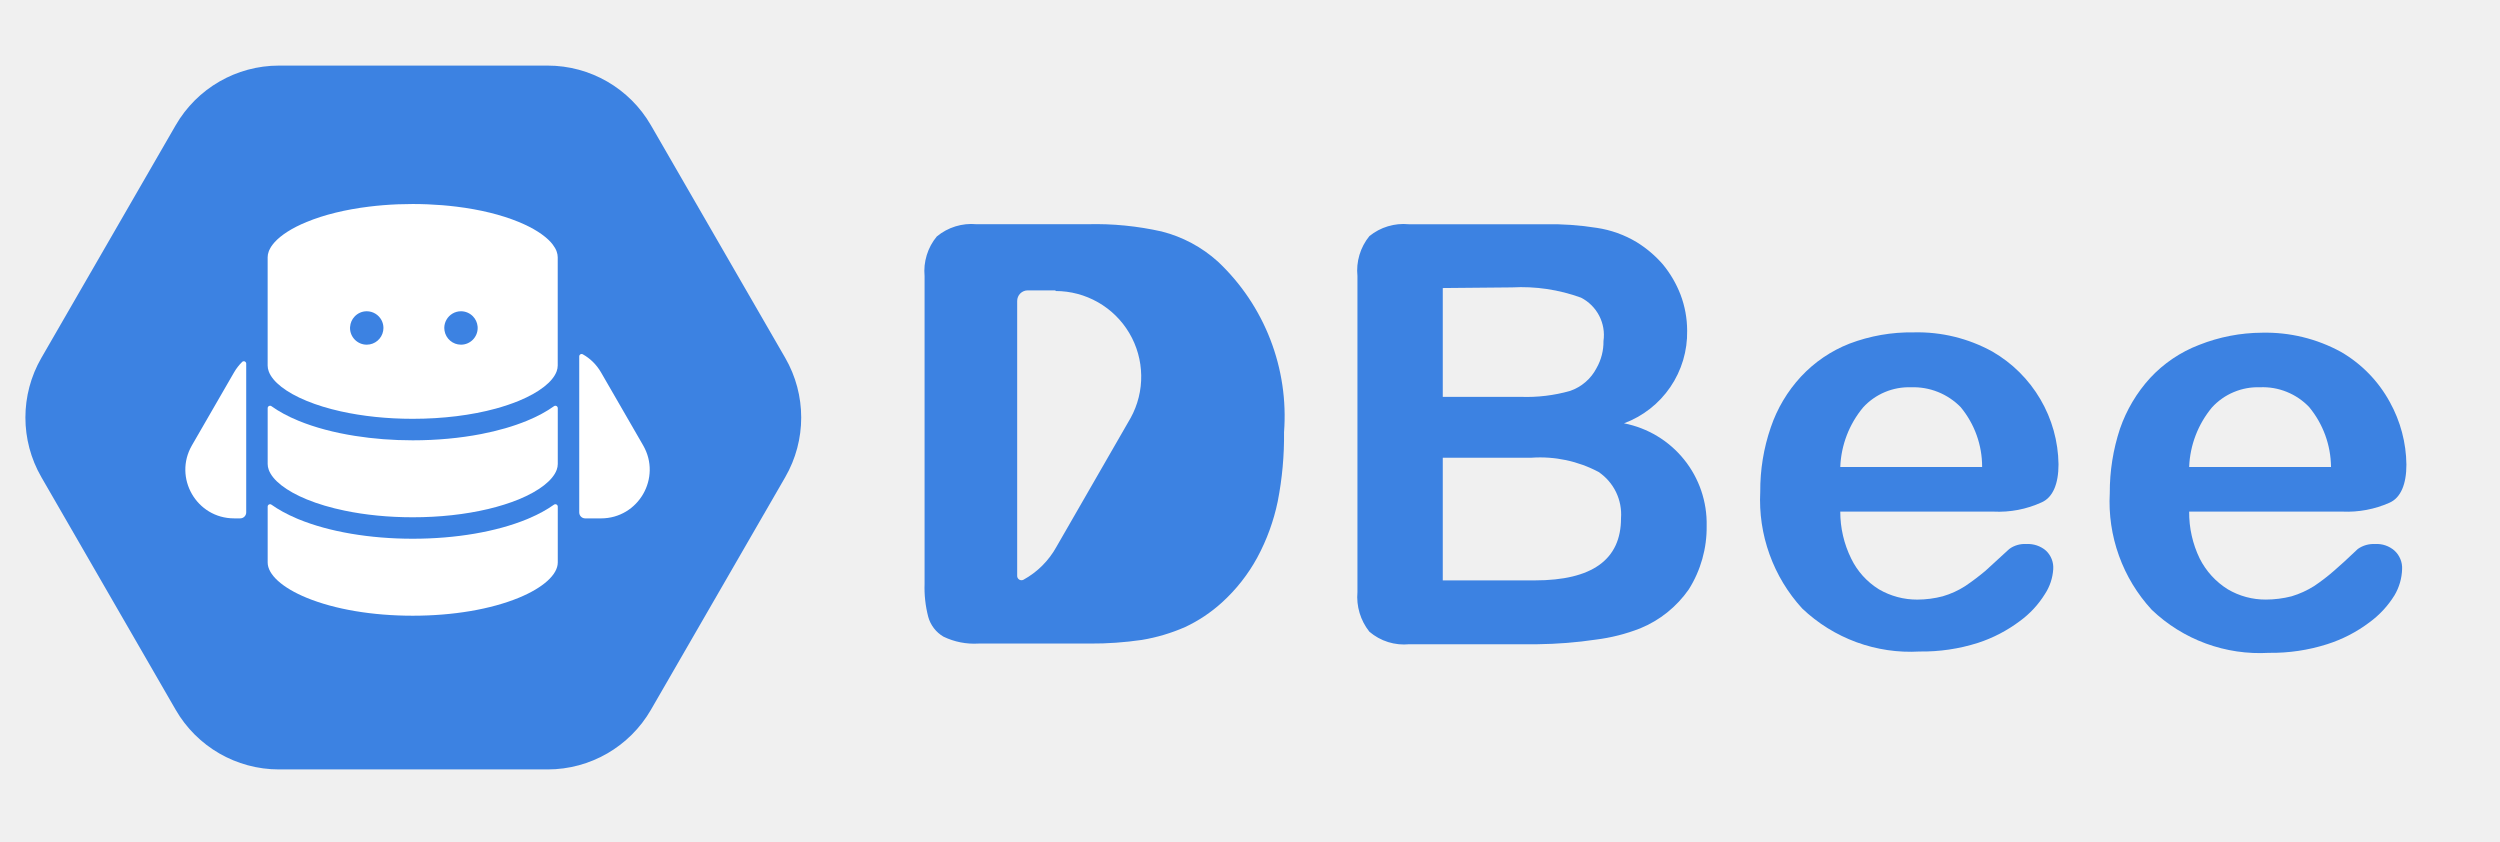
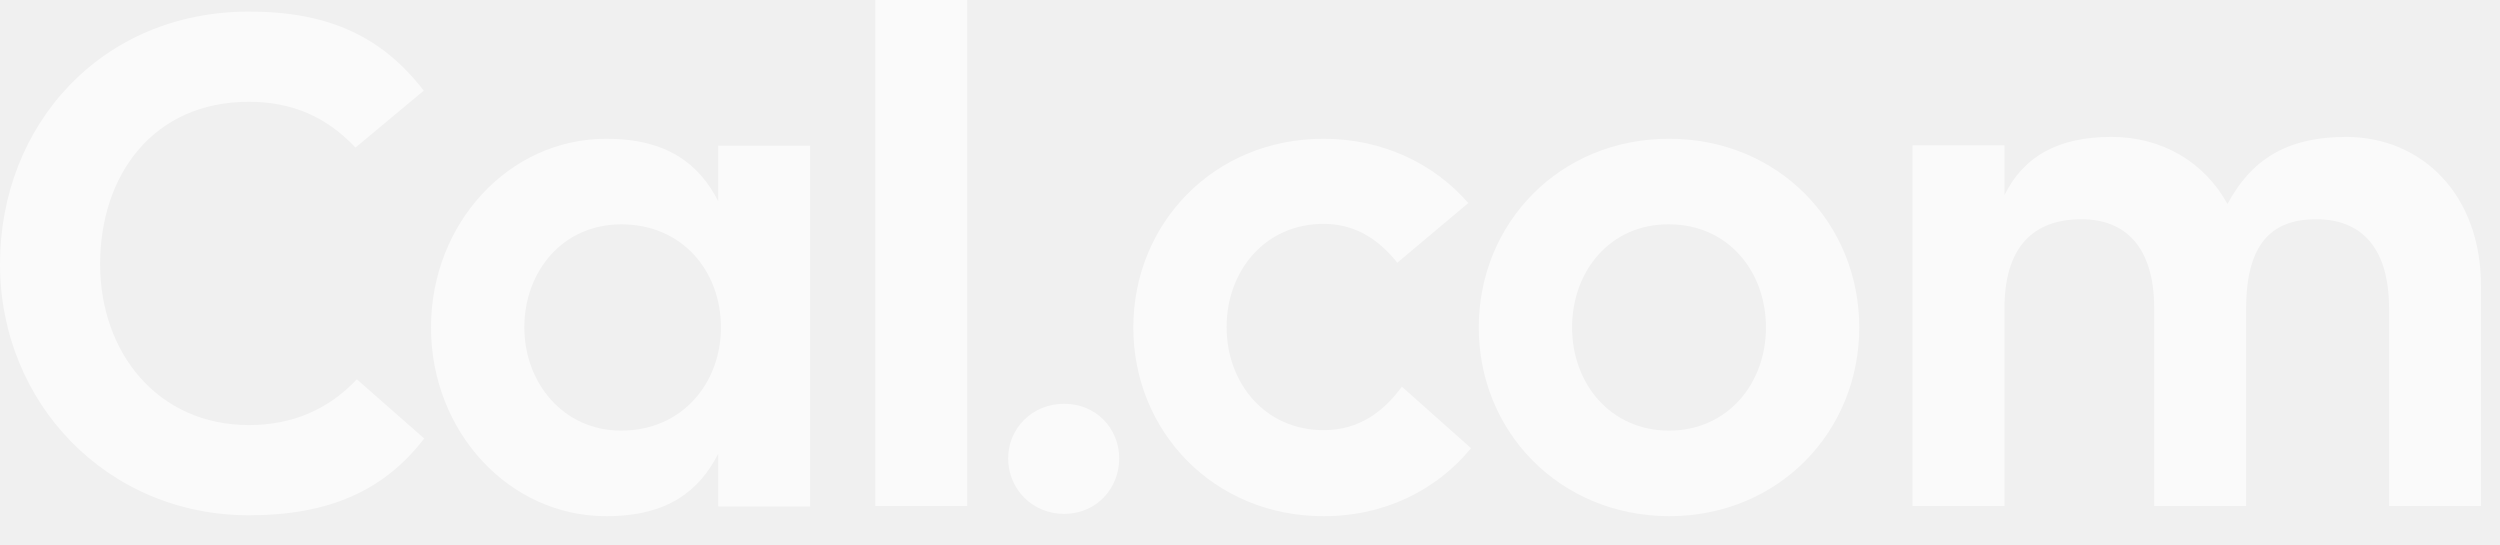
- <svg xmlns="http://www.w3.org/2000/svg" width="101" height="34" viewBox="0 0 101 34" fill="none">
-   <path d="M22.123 2.65H11.271C9.549 2.65 7.958 3.569 7.098 5.06L1.672 14.458C0.811 15.949 0.811 17.787 1.672 19.278L7.098 28.676C7.958 30.167 9.55 31.085 11.271 31.085H22.123C23.846 31.085 25.436 30.167 26.297 28.676L31.723 19.278C32.584 17.787 32.584 15.949 31.723 14.458L26.297 5.06C25.436 3.569 23.846 2.65 22.123 2.65Z" fill="#3C82E2" />
-   <path d="M9.784 14.621C9.659 14.743 9.548 14.884 9.454 15.047L7.754 17.992C6.997 19.303 7.943 20.942 9.457 20.942H9.706C9.839 20.942 9.947 20.834 9.947 20.701V18.746V18.113V14.769V14.69C9.946 14.606 9.844 14.562 9.784 14.621Z" fill="white" />
-   <path d="M25.983 17.993L24.283 15.047C24.095 14.722 23.838 14.478 23.545 14.314C23.481 14.278 23.401 14.324 23.401 14.398V14.769V18.114V18.747V20.702C23.401 20.835 23.509 20.943 23.642 20.943H24.28C25.794 20.942 26.74 19.303 25.983 17.993Z" fill="white" />
-   <path d="M22.38 20.389C22.098 20.59 21.759 20.776 21.368 20.942C21.341 20.953 21.315 20.965 21.289 20.976C20.049 21.485 18.41 21.765 16.674 21.765C14.937 21.765 13.299 21.485 12.059 20.976C12.031 20.964 12.005 20.953 11.979 20.942C11.588 20.776 11.25 20.59 10.967 20.389C10.903 20.343 10.814 20.388 10.814 20.466V20.942V22.724C10.814 23.212 11.402 23.745 12.388 24.15C13.525 24.618 15.047 24.875 16.674 24.875C18.3 24.875 19.821 24.618 20.959 24.15C21.945 23.745 22.534 23.212 22.534 22.724V20.942V20.466C22.533 20.388 22.445 20.343 22.38 20.389Z" fill="white" />
-   <path d="M22.382 16.41C22.08 16.626 21.714 16.824 21.289 16.999C20.742 17.224 20.117 17.404 19.441 17.535C18.584 17.701 17.644 17.789 16.674 17.789C15.865 17.789 15.077 17.727 14.341 17.61C13.497 17.477 12.721 17.271 12.059 16.999C11.633 16.824 11.268 16.626 10.966 16.41C10.902 16.365 10.814 16.411 10.814 16.489V18.747C10.814 18.825 10.829 18.903 10.858 18.982C11.011 19.401 11.559 19.833 12.389 20.174C12.845 20.361 13.363 20.514 13.925 20.63C14.764 20.805 15.7 20.898 16.674 20.898C17.764 20.898 18.806 20.782 19.719 20.565C20.167 20.458 20.585 20.327 20.96 20.174C21.789 19.833 22.337 19.401 22.49 18.982C22.519 18.903 22.534 18.824 22.534 18.747V16.489C22.533 16.411 22.445 16.365 22.382 16.41Z" fill="white" />
-   <path d="M22.472 10.116C22.459 10.085 22.444 10.053 22.426 10.023C22.399 9.976 22.368 9.929 22.332 9.882C22.308 9.85 22.282 9.82 22.255 9.788C21.989 9.494 21.544 9.208 20.959 8.968C20.248 8.675 19.387 8.465 18.444 8.349C18.255 8.326 18.064 8.306 17.869 8.29C17.48 8.259 17.08 8.242 16.673 8.242C16.266 8.242 15.867 8.258 15.477 8.29C15.283 8.306 15.091 8.325 14.902 8.349C13.96 8.465 13.098 8.675 12.388 8.968C11.802 9.208 11.357 9.494 11.092 9.788C11.064 9.819 11.038 9.85 11.014 9.882C10.978 9.929 10.947 9.975 10.921 10.023C10.903 10.054 10.887 10.085 10.874 10.116C10.868 10.13 10.862 10.145 10.857 10.159C10.828 10.238 10.813 10.317 10.813 10.394V11.921V14.769C10.813 14.846 10.828 14.925 10.857 15.004C11.009 15.423 11.558 15.855 12.387 16.195C12.801 16.366 13.266 16.507 13.768 16.619C14.646 16.815 15.638 16.92 16.673 16.92C17.89 16.92 19.049 16.776 20.032 16.507C20.362 16.416 20.672 16.312 20.958 16.195C21.787 15.854 22.335 15.422 22.488 15.003C22.517 14.924 22.532 14.845 22.532 14.768V10.394C22.532 10.316 22.517 10.238 22.488 10.159C22.485 10.145 22.479 10.13 22.472 10.116ZM18.624 12.575C18.812 12.575 18.984 12.654 19.106 12.779C19.211 12.887 19.28 13.028 19.295 13.186C19.297 13.207 19.298 13.228 19.298 13.25C19.298 13.622 18.996 13.925 18.624 13.925C18.29 13.925 18.012 13.681 17.959 13.361C17.953 13.325 17.949 13.288 17.949 13.25C17.949 13.13 17.981 13.016 18.037 12.918C18.152 12.714 18.372 12.575 18.624 12.575ZM14.144 13.203C14.155 13.045 14.22 12.902 14.322 12.793C14.445 12.659 14.621 12.575 14.816 12.575C15.071 12.575 15.294 12.718 15.409 12.927C15.461 13.023 15.491 13.133 15.491 13.25C15.491 13.29 15.487 13.329 15.48 13.368C15.424 13.684 15.148 13.925 14.816 13.925C14.444 13.925 14.141 13.622 14.141 13.25C14.141 13.234 14.142 13.218 14.144 13.203Z" fill="white" />
-   <path d="M39.45 9.058H43.939C44.945 9.032 45.95 9.131 46.932 9.352C47.777 9.566 48.557 9.984 49.203 10.568C50.135 11.445 50.858 12.52 51.32 13.713C51.782 14.906 51.972 16.187 51.875 17.462C51.886 18.399 51.801 19.335 51.621 20.255C51.457 21.048 51.178 21.814 50.793 22.526C50.422 23.208 49.938 23.822 49.364 24.343C48.921 24.745 48.422 25.078 47.881 25.332C47.321 25.578 46.733 25.753 46.13 25.853C45.436 25.954 44.735 26.004 44.033 26H39.531C39.042 26.03 38.554 25.933 38.114 25.72C37.813 25.543 37.592 25.255 37.5 24.918C37.387 24.482 37.337 24.032 37.353 23.582V11.156C37.326 10.87 37.356 10.58 37.441 10.305C37.525 10.03 37.663 9.774 37.847 9.553C38.069 9.369 38.325 9.231 38.6 9.146C38.875 9.061 39.164 9.031 39.45 9.058V9.058ZM42.644 11.731H41.521C41.408 11.731 41.299 11.776 41.219 11.856C41.139 11.936 41.094 12.045 41.094 12.158V23.275C41.095 23.304 41.103 23.332 41.119 23.357C41.134 23.382 41.155 23.403 41.18 23.418C41.206 23.433 41.234 23.441 41.263 23.441C41.293 23.442 41.322 23.435 41.347 23.422C41.911 23.112 42.374 22.649 42.684 22.085L45.676 16.888C45.967 16.361 46.115 15.767 46.105 15.166C46.096 14.564 45.931 13.975 45.624 13.457C45.318 12.939 44.882 12.51 44.359 12.212C43.837 11.914 43.245 11.757 42.644 11.757V11.731Z" fill="#3C82E2" />
-   <path d="M62.122 26.027H56.939C56.649 26.056 56.356 26.026 56.078 25.939C55.8 25.852 55.543 25.709 55.322 25.52C54.962 25.066 54.79 24.492 54.841 23.916V11.156C54.781 10.575 54.954 9.994 55.322 9.54C55.768 9.177 56.339 9.004 56.912 9.059H62.416C63.118 9.046 63.82 9.096 64.514 9.206C65.08 9.291 65.625 9.486 66.117 9.78C66.518 10.027 66.878 10.333 67.186 10.689C67.485 11.054 67.724 11.464 67.894 11.905C68.07 12.37 68.16 12.863 68.161 13.361C68.176 14.172 67.938 14.968 67.481 15.638C67.024 16.308 66.37 16.82 65.609 17.102C66.565 17.288 67.424 17.805 68.035 18.563C68.647 19.321 68.97 20.27 68.949 21.244C68.961 22.151 68.711 23.042 68.228 23.809C67.739 24.513 67.057 25.061 66.264 25.386C65.688 25.611 65.087 25.764 64.474 25.84C63.695 25.956 62.91 26.018 62.122 26.027V26.027ZM58.288 11.637V16.033H61.441C62.113 16.057 62.785 15.976 63.432 15.793C63.893 15.634 64.276 15.304 64.5 14.871C64.69 14.537 64.787 14.159 64.781 13.775C64.831 13.425 64.77 13.068 64.607 12.755C64.444 12.441 64.187 12.186 63.873 12.025C62.979 11.7 62.029 11.559 61.08 11.611L58.288 11.637ZM61.868 18.492H58.288V23.448H62.002C64.327 23.448 65.489 22.607 65.489 20.937C65.516 20.572 65.446 20.208 65.287 19.879C65.127 19.551 64.883 19.27 64.581 19.066C63.748 18.625 62.809 18.426 61.868 18.492V18.492Z" fill="#3C82E2" />
-   <path d="M80.532 20.669H74.347C74.346 21.327 74.497 21.977 74.788 22.567C75.036 23.079 75.425 23.51 75.91 23.809C76.38 24.083 76.915 24.226 77.46 24.224C77.807 24.223 78.153 24.178 78.488 24.09C78.81 23.996 79.115 23.857 79.397 23.676C79.679 23.485 79.951 23.28 80.212 23.061L81.174 22.179C81.374 22.033 81.621 21.962 81.868 21.979C82.156 21.962 82.439 22.058 82.657 22.246C82.758 22.341 82.837 22.457 82.888 22.587C82.939 22.716 82.96 22.855 82.951 22.994C82.928 23.352 82.813 23.697 82.617 23.996C82.353 24.424 82.008 24.796 81.601 25.092C81.088 25.478 80.515 25.776 79.904 25.974C79.144 26.215 78.35 26.332 77.553 26.321C76.686 26.372 75.817 26.244 75.001 25.945C74.186 25.646 73.44 25.183 72.81 24.584C72.229 23.95 71.78 23.206 71.489 22.396C71.197 21.587 71.07 20.727 71.114 19.868C71.108 18.981 71.252 18.1 71.541 17.262C71.798 16.503 72.213 15.807 72.757 15.218C73.303 14.631 73.974 14.174 74.721 13.882C75.548 13.568 76.428 13.414 77.313 13.428C78.422 13.4 79.52 13.667 80.492 14.203C81.294 14.666 81.962 15.329 82.43 16.128C82.899 16.926 83.152 17.833 83.164 18.759C83.164 19.547 82.937 20.095 82.483 20.295C81.872 20.575 81.203 20.703 80.532 20.669V20.669ZM74.347 18.866H80.078C80.081 17.983 79.774 17.127 79.21 16.447C78.95 16.182 78.637 15.973 78.292 15.835C77.947 15.697 77.577 15.633 77.206 15.646C76.843 15.634 76.482 15.7 76.148 15.841C75.813 15.982 75.513 16.193 75.269 16.461C74.705 17.139 74.381 17.984 74.347 18.866V18.866Z" fill="#3C82E2" />
-   <path d="M94.627 20.669H88.442C88.436 21.326 88.582 21.976 88.869 22.567C89.126 23.077 89.519 23.507 90.005 23.809C90.47 24.083 91.001 24.226 91.541 24.223C91.893 24.222 92.243 24.177 92.583 24.09C92.903 23.994 93.209 23.854 93.492 23.676C93.772 23.488 94.039 23.283 94.293 23.061C94.543 22.847 94.863 22.553 95.255 22.179C95.457 22.036 95.702 21.965 95.95 21.979C96.092 21.969 96.235 21.988 96.371 22.034C96.506 22.079 96.631 22.152 96.738 22.246C96.841 22.34 96.922 22.456 96.975 22.586C97.029 22.715 97.052 22.855 97.045 22.994C97.034 23.366 96.928 23.729 96.738 24.05C96.474 24.477 96.129 24.85 95.723 25.145C95.207 25.534 94.629 25.832 94.013 26.027C93.253 26.269 92.459 26.386 91.661 26.375C90.796 26.425 89.93 26.297 89.116 25.998C88.302 25.699 87.559 25.236 86.932 24.637C86.348 24.005 85.897 23.261 85.606 22.451C85.314 21.641 85.188 20.781 85.235 19.921C85.231 19.036 85.371 18.156 85.649 17.316C85.912 16.559 86.325 15.863 86.865 15.271C87.413 14.681 88.09 14.223 88.842 13.935C89.654 13.612 90.52 13.445 91.394 13.441C92.504 13.416 93.6 13.684 94.574 14.216C95.407 14.698 96.091 15.401 96.551 16.247C96.979 17.02 97.209 17.888 97.219 18.772C97.219 19.56 96.992 20.108 96.538 20.309C95.938 20.576 95.283 20.699 94.627 20.669V20.669ZM88.442 18.866H94.173C94.165 17.982 93.854 17.128 93.291 16.447C93.036 16.179 92.726 15.969 92.383 15.831C92.039 15.692 91.67 15.629 91.301 15.646C90.938 15.633 90.577 15.7 90.243 15.841C89.908 15.981 89.608 16.193 89.363 16.461C88.8 17.139 88.476 17.984 88.442 18.866V18.866Z" fill="#3C82E2" />
+ <svg xmlns="http://www.w3.org/2000/svg" width="101" height="22" viewBox="0 0 101 22" fill="none">
+   <path d="M10.058 20.817C4.321 20.817 0 16.276 0 10.67C0 5.046 4.101 0.468 10.058 0.468C13.221 0.468 15.409 1.439 17.119 3.663L14.361 5.962C13.203 4.728 11.805 4.112 10.058 4.112C6.178 4.112 4.045 7.083 4.045 10.67C4.045 14.258 6.381 17.173 10.058 17.173C11.787 17.173 13.258 16.557 14.416 15.323L17.137 17.715C15.501 19.845 13.258 20.817 10.058 20.817Z" fill="#fafafa" />
+   <path d="M29.016 5.886H32.73V20.461H29.016V18.331C28.244 19.845 26.957 20.854 24.493 20.854C20.558 20.854 17.413 17.434 17.413 13.23C17.413 9.025 20.558 5.606 24.493 5.606C26.938 5.606 28.244 6.615 29.016 8.128V5.886ZM29.126 13.23C29.126 10.95 27.563 9.063 25.099 9.063C22.727 9.063 21.183 10.969 21.183 13.23C21.183 15.435 22.727 17.397 25.099 17.397C27.545 17.397 29.126 15.491 29.126 13.23Z" fill="#fafafa" />
+   <path d="M35.36 0H39.074V20.443H35.36V0Z" fill="#fafafa" />
+   <path d="M40.729 18.518C40.729 17.322 41.685 16.313 42.991 16.313C44.296 16.313 45.216 17.322 45.216 18.518C45.216 19.752 44.278 20.761 42.991 20.761C41.704 20.761 40.729 19.752 40.729 18.518Z" fill="#fafafa" />
+   <path d="M59.43 18.107C58.05 19.788 55.954 20.854 53.472 20.854C49.04 20.854 45.786 17.434 45.786 13.23C45.786 9.025 49.04 5.606 53.472 5.606C55.862 5.606 57.94 6.615 59.319 8.203L56.451 10.614C55.734 9.717 54.796 9.044 53.472 9.044C51.1 9.044 49.555 10.95 49.555 13.211C49.555 15.472 51.1 17.378 53.472 17.378C54.906 17.378 55.899 16.631 56.635 15.621L59.43 18.107Z" fill="#fafafa" />
+   <path d="M59.742 13.23C59.742 9.025 62.997 5.606 67.428 5.606C71.86 5.606 75.114 9.025 75.114 13.23C75.114 17.434 71.86 20.854 67.428 20.854C62.997 20.835 59.742 17.434 59.742 13.23ZM71.345 13.23C71.345 10.95 69.8 9.063 67.428 9.063C65.056 9.044 63.512 10.95 63.512 13.23C63.512 15.491 65.056 17.397 67.428 17.397C69.8 17.397 71.345 15.491 71.345 13.23Z" fill="#fafafa" />
+   <path d="M100.232 11.548V20.443H96.518V12.464C96.518 9.941 95.341 8.857 93.576 8.857C91.921 8.857 90.744 9.68 90.744 12.464V20.443H87.03V12.464C87.03 9.941 85.835 8.857 84.088 8.857C82.433 8.857 80.98 9.68 80.98 12.464V20.443H77.266V5.868H80.98V7.886C81.752 6.316 83.15 5.531 85.301 5.531C87.343 5.531 89.052 6.54 89.99 8.241C90.928 6.503 92.307 5.531 94.808 5.531C97.86 5.55 100.232 7.867 100.232 11.548Z" fill="#fafafa" />
</svg>
